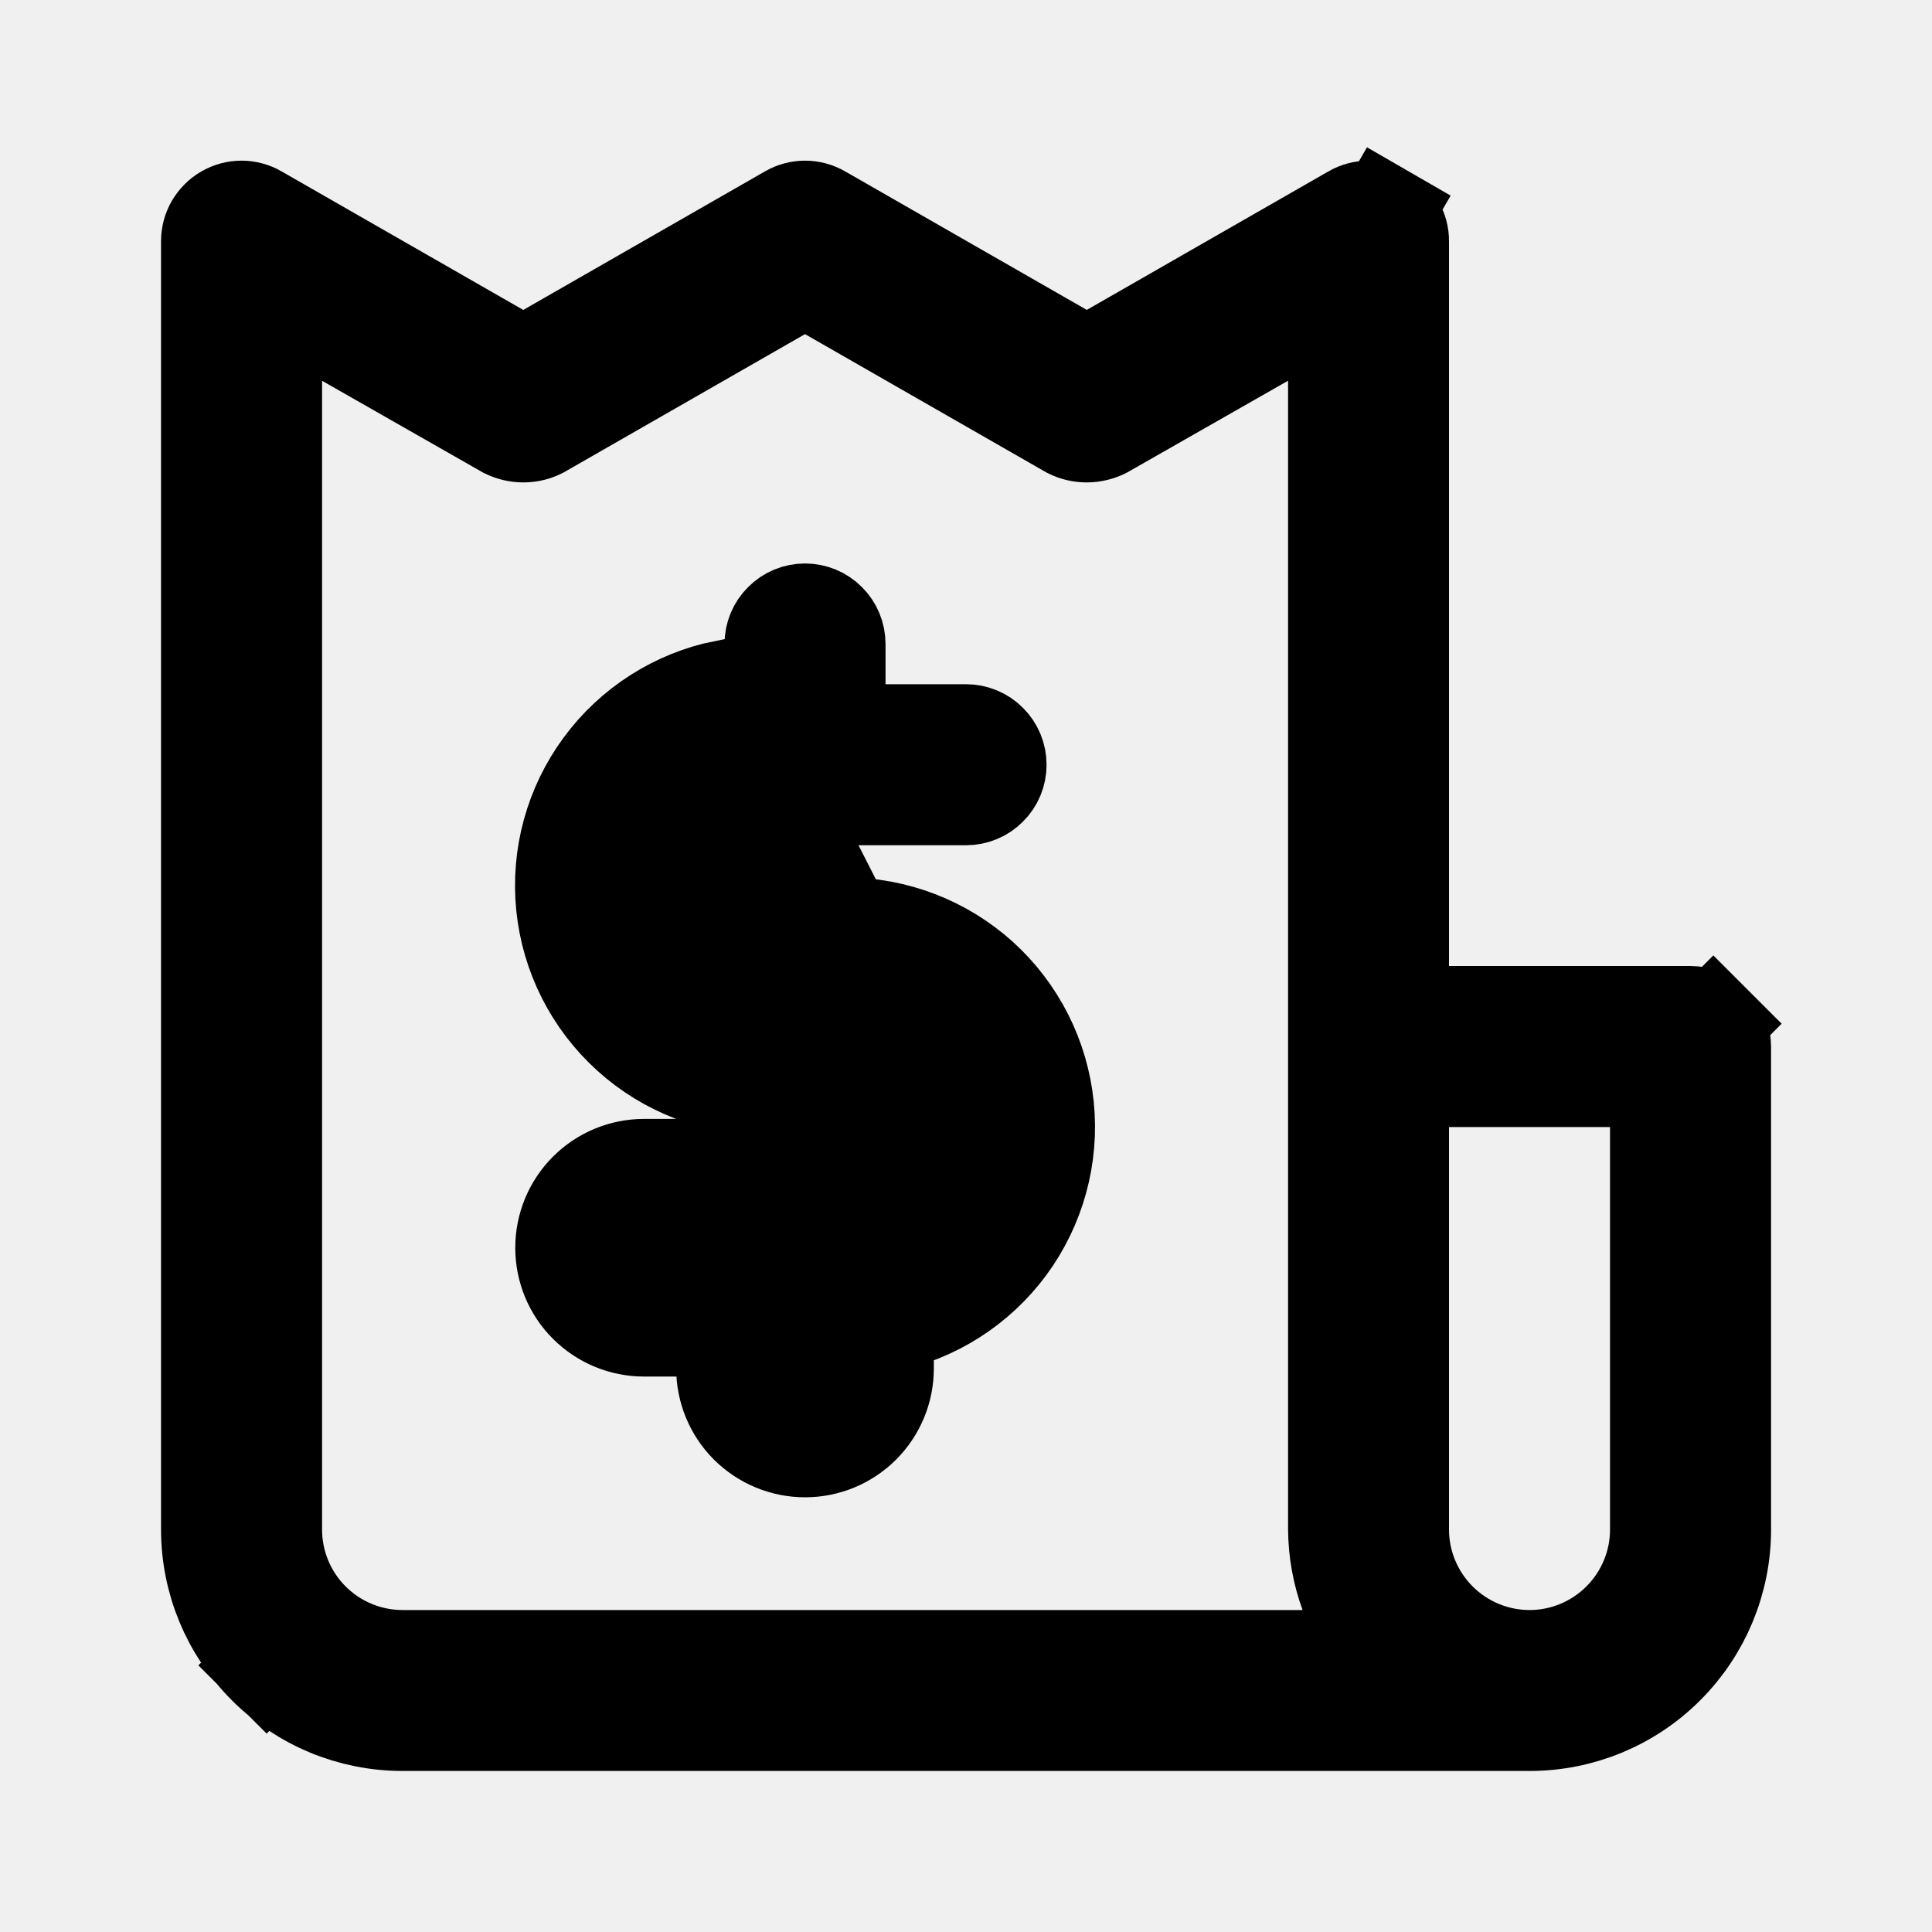
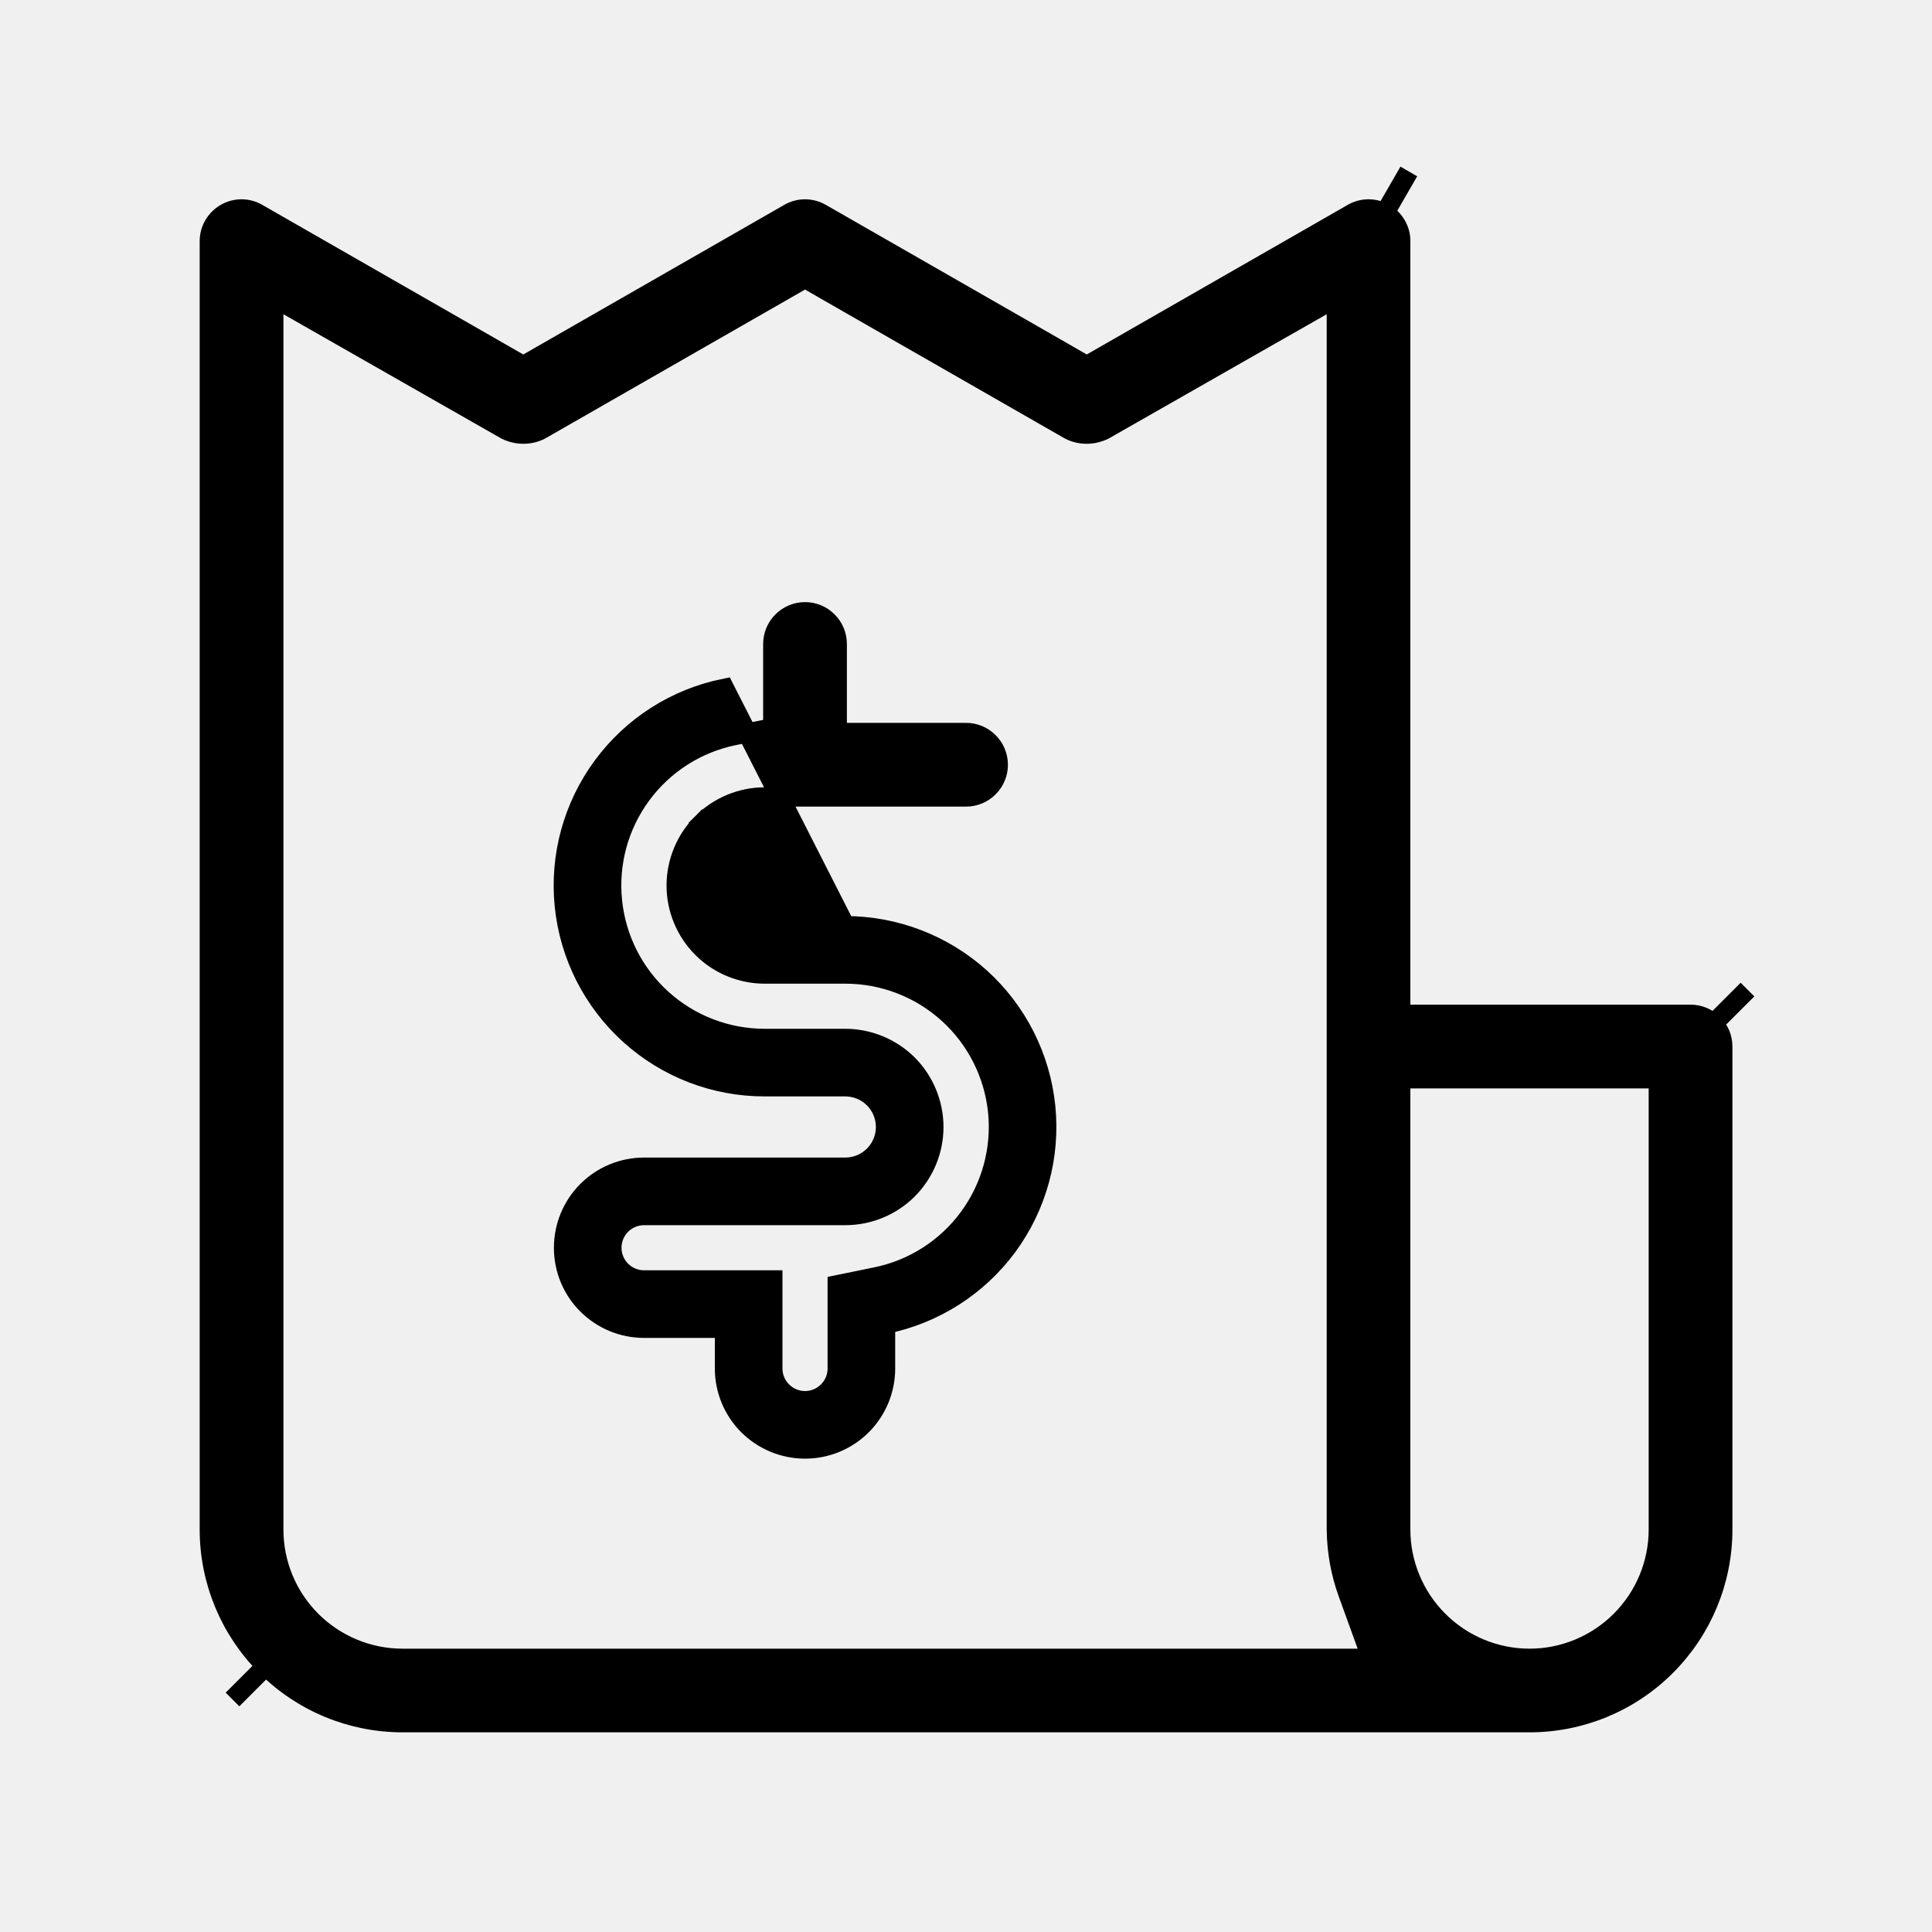
- <svg xmlns="http://www.w3.org/2000/svg" width="20" height="20" viewBox="0 0 20 20" fill="none">
+ <svg xmlns="http://www.w3.org/2000/svg" stroke-width="0.2" width="20" height="20" viewBox="0 0 20 20" fill="none">
  <g clip-path="url(#clip0_1612_2510)">
    <path d="M8.667 7.083V7.583H9.167H10C10.089 7.583 10.174 7.618 10.236 7.681C10.299 7.743 10.334 7.828 10.334 7.917C10.334 8.005 10.299 8.09 10.236 8.152C10.174 8.215 10.089 8.25 10 8.25H7.917C7.674 8.25 7.441 8.347 7.269 8.518L7.622 8.872L7.269 8.518C7.097 8.69 7 8.924 7 9.167C7 9.41 7.097 9.643 7.269 9.815C7.441 9.987 7.674 10.083 7.917 10.083H8.75H8.751C9.143 10.083 9.522 10.228 9.814 10.492C10.105 10.755 10.288 11.117 10.328 11.508C10.367 11.898 10.26 12.29 10.027 12.606C9.794 12.922 9.452 13.14 9.068 13.218L8.667 13.3V13.708V14.167C8.667 14.255 8.632 14.34 8.569 14.402C8.507 14.465 8.422 14.5 8.334 14.5C8.245 14.5 8.16 14.465 8.098 14.402C8.035 14.34 8 14.255 8 14.167V13.75V13.25H7.5H6.667C6.579 13.25 6.494 13.215 6.431 13.152C6.369 13.09 6.334 13.005 6.334 12.917C6.334 12.828 6.369 12.743 6.431 12.681C6.494 12.618 6.579 12.583 6.667 12.583H8.75C8.993 12.583 9.227 12.487 9.399 12.315C9.57 12.143 9.667 11.91 9.667 11.667C9.667 11.424 9.57 11.19 9.399 11.018C9.227 10.847 8.993 10.75 8.75 10.75H7.917H7.917C7.524 10.75 7.145 10.605 6.854 10.342C6.562 10.079 6.379 9.716 6.34 9.326C6.3 8.935 6.407 8.544 6.64 8.228C6.873 7.911 7.215 7.693 7.6 7.615L8 7.534V7.125V6.667C8 6.578 8.035 6.493 8.098 6.431C8.16 6.368 8.245 6.333 8.334 6.333C8.422 6.333 8.507 6.368 8.569 6.431C8.632 6.493 8.667 6.578 8.667 6.667V7.083ZM10.149 10.12C9.765 9.774 9.267 9.583 8.75 9.583L7.5 7.125C6.994 7.228 6.544 7.515 6.238 7.931C5.931 8.347 5.79 8.862 5.842 9.376C5.894 9.89 6.135 10.366 6.519 10.713C6.902 11.059 7.4 11.251 7.917 11.25H8.75C8.861 11.25 8.967 11.294 9.045 11.372C9.123 11.45 9.167 11.556 9.167 11.667C9.167 11.777 9.123 11.883 9.045 11.961C8.967 12.039 8.861 12.083 8.75 12.083H6.667C6.446 12.083 6.234 12.171 6.078 12.327C5.921 12.484 5.834 12.696 5.834 12.917C5.834 13.138 5.921 13.35 6.078 13.506C6.234 13.662 6.446 13.75 6.667 13.75H7H7.5V14.167C7.5 14.388 7.588 14.6 7.744 14.756C7.901 14.912 8.113 15 8.334 15C8.555 15 8.767 14.912 8.923 14.756C9.079 14.6 9.167 14.388 9.167 14.167V13.708C9.673 13.605 10.123 13.318 10.43 12.902C10.736 12.486 10.877 11.971 10.825 11.457C10.773 10.943 10.532 10.467 10.149 10.12ZM14.5 10V10.5H15H17.5C17.589 10.5 17.674 10.535 17.736 10.598L18.09 10.244L17.736 10.598C17.799 10.66 17.834 10.745 17.834 10.833V15.833C17.834 16.364 17.623 16.872 17.248 17.247C16.873 17.623 16.364 17.833 15.834 17.833H4.167C3.637 17.833 3.128 17.623 2.753 17.247L2.407 17.593L2.753 17.247C2.378 16.872 2.167 16.364 2.167 15.833V2.5H2.167L2.167 2.498C2.167 2.439 2.182 2.381 2.211 2.331C2.241 2.28 2.283 2.237 2.334 2.208L2.334 2.208C2.384 2.179 2.442 2.163 2.5 2.163C2.559 2.163 2.616 2.179 2.667 2.208L2.667 2.208L2.668 2.209L5.168 3.642L5.417 3.785L5.666 3.642L8.166 2.209L8.167 2.208C8.218 2.179 8.275 2.163 8.334 2.163C8.392 2.163 8.45 2.179 8.5 2.208L8.502 2.209L11.002 3.642L11.25 3.785L11.499 3.642L13.999 2.209L14 2.208C14.051 2.179 14.108 2.163 14.167 2.163C14.226 2.163 14.283 2.179 14.334 2.208L14.584 1.775L14.334 2.208C14.384 2.237 14.427 2.28 14.456 2.331C14.485 2.381 14.501 2.439 14.5 2.498V2.5V10ZM3.581 3.507L2.834 3.081V3.942V15.833C2.834 16.187 2.974 16.526 3.224 16.776C3.474 17.026 3.813 17.167 4.167 17.167H13.484H14.197L13.954 16.496C13.876 16.283 13.836 16.058 13.834 15.831V3.942V3.081L13.086 3.507L11.429 4.452C11.373 4.479 11.312 4.494 11.25 4.494C11.188 4.494 11.127 4.48 11.072 4.452L8.582 3.025L8.334 2.882L8.085 3.025L5.595 4.452C5.54 4.48 5.479 4.494 5.417 4.494C5.355 4.494 5.294 4.479 5.238 4.452L3.581 3.507ZM15 11.167H14.5V11.667V15.833C14.5 16.187 14.641 16.526 14.891 16.776C15.141 17.026 15.48 17.167 15.834 17.167C16.187 17.167 16.526 17.026 16.776 16.776C17.026 16.526 17.167 16.187 17.167 15.833V11.667V11.167H16.667H15Z" fill="black" stroke="black" />
  </g>
  <defs>
    <clipPath id="clip0_1612_2510">
      <rect width="20" height="20" fill="white" />
    </clipPath>
  </defs>
</svg>
